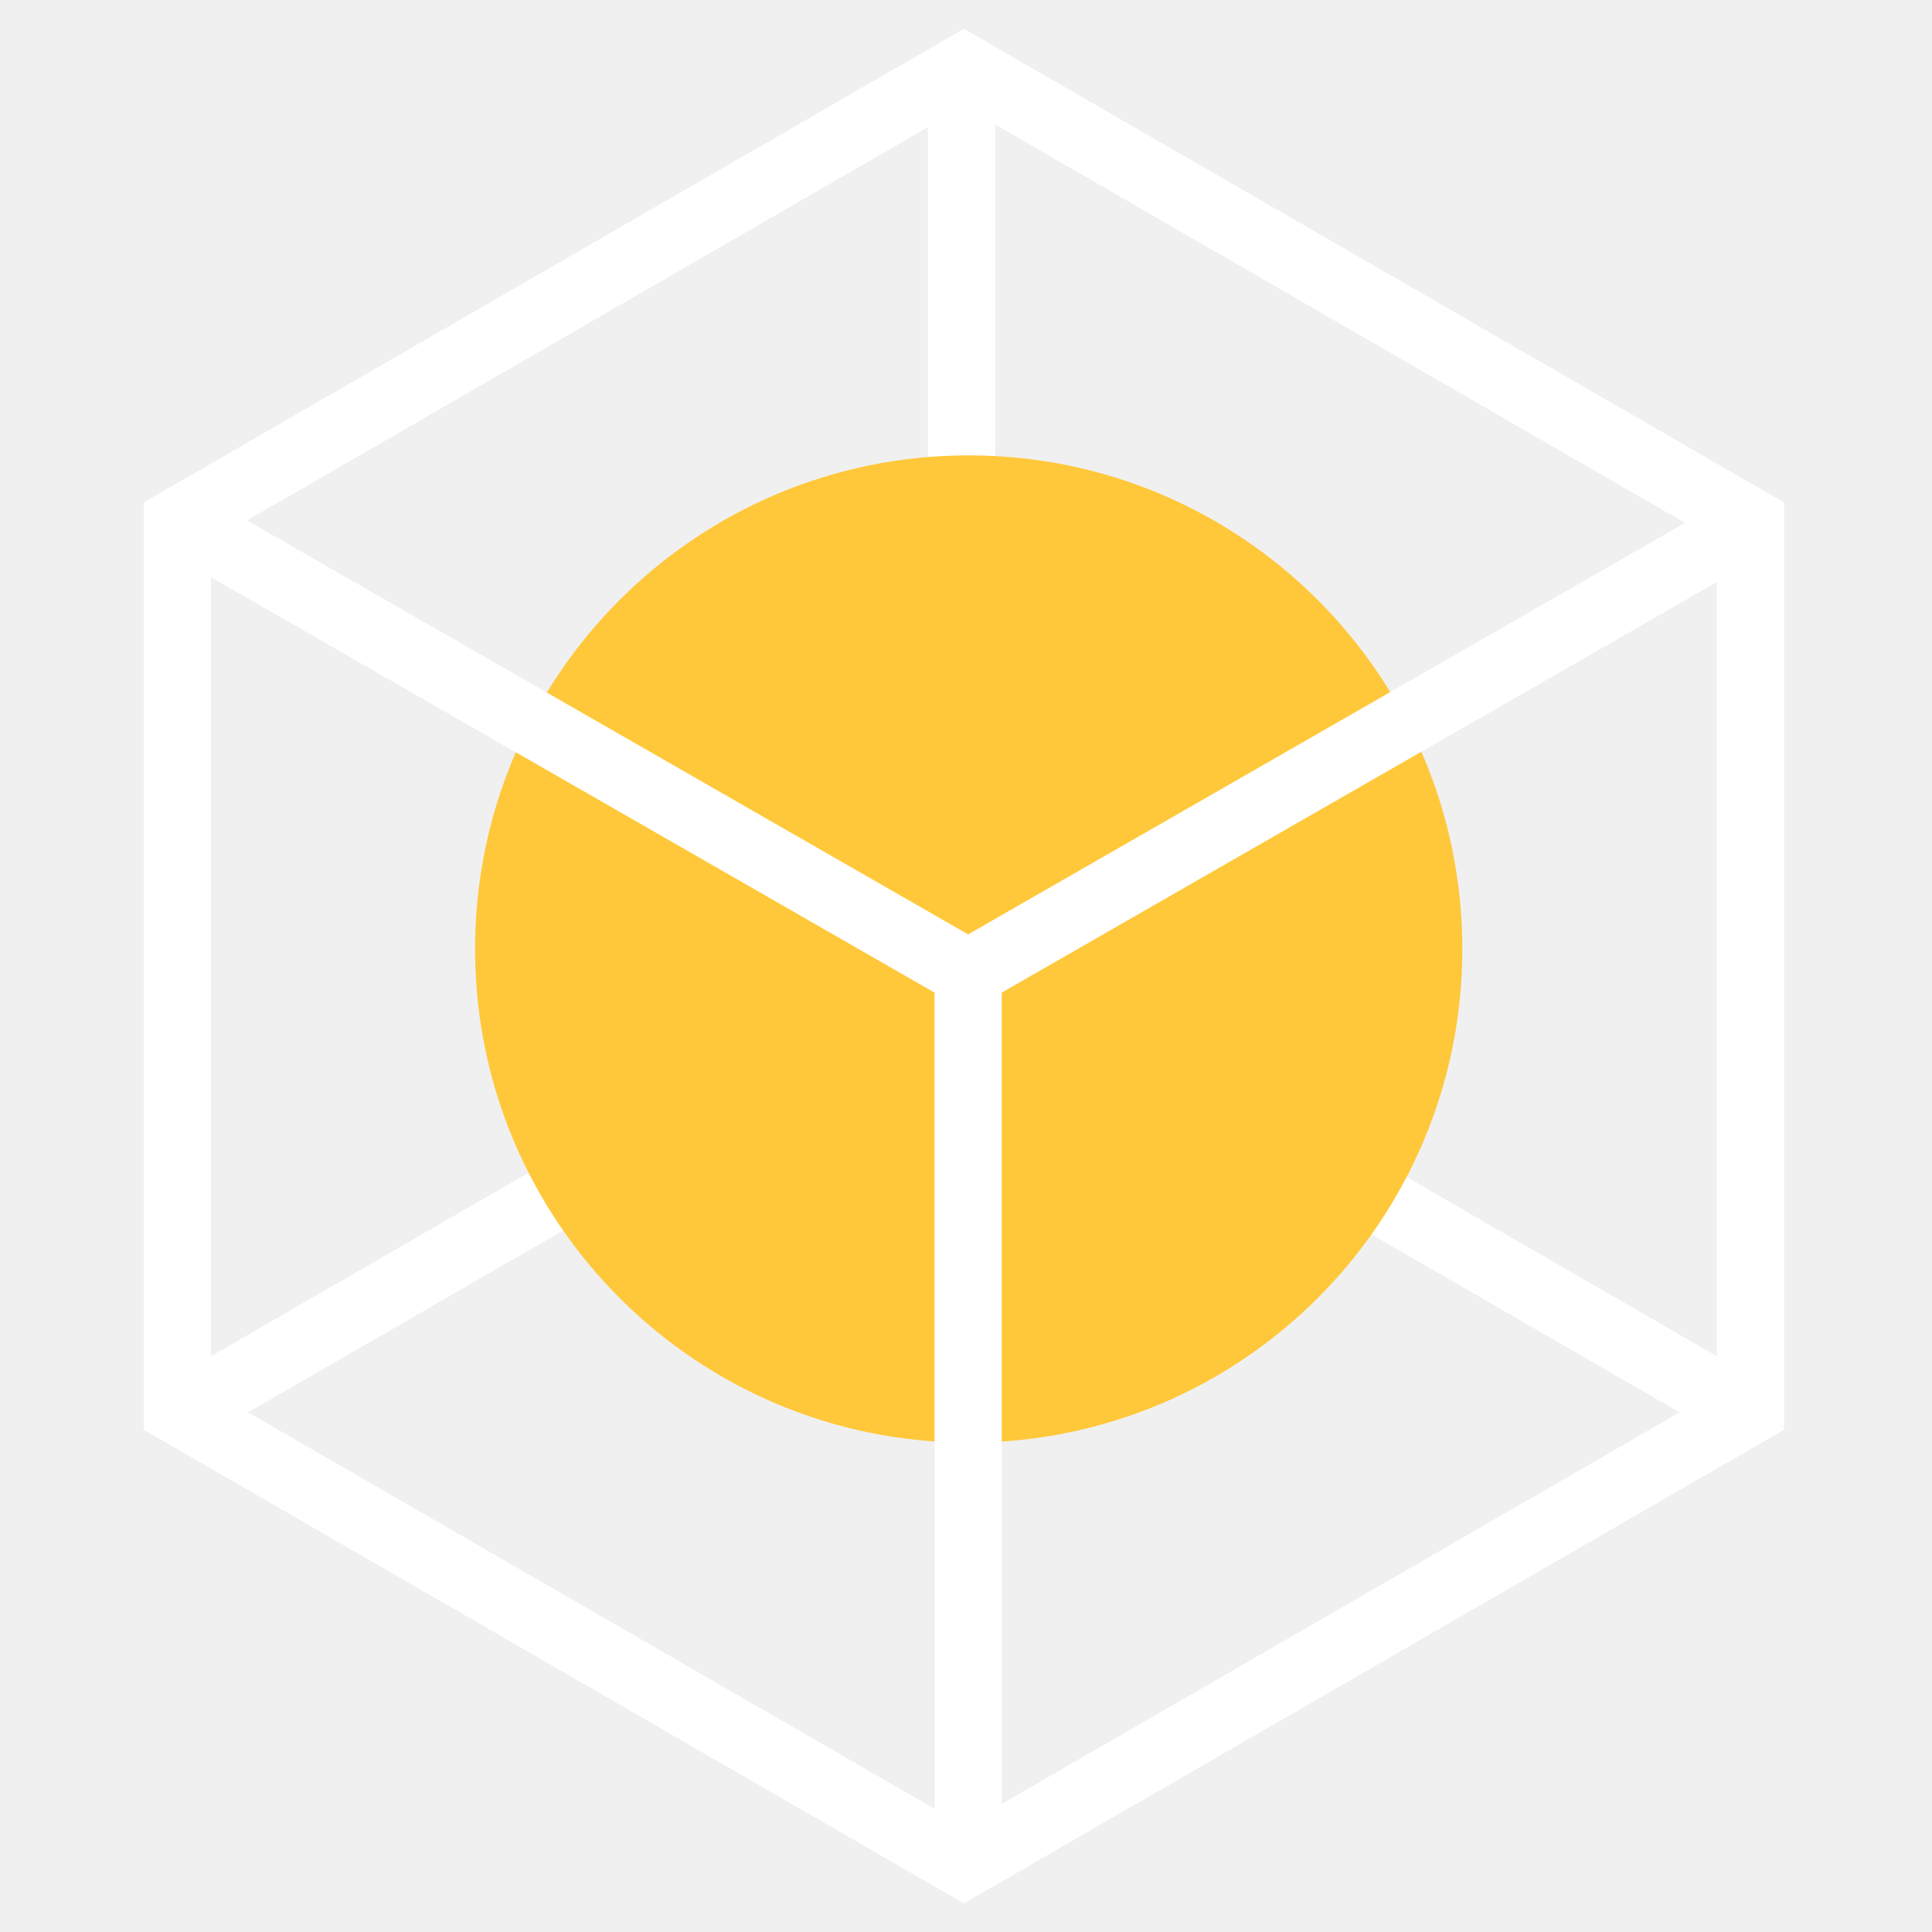
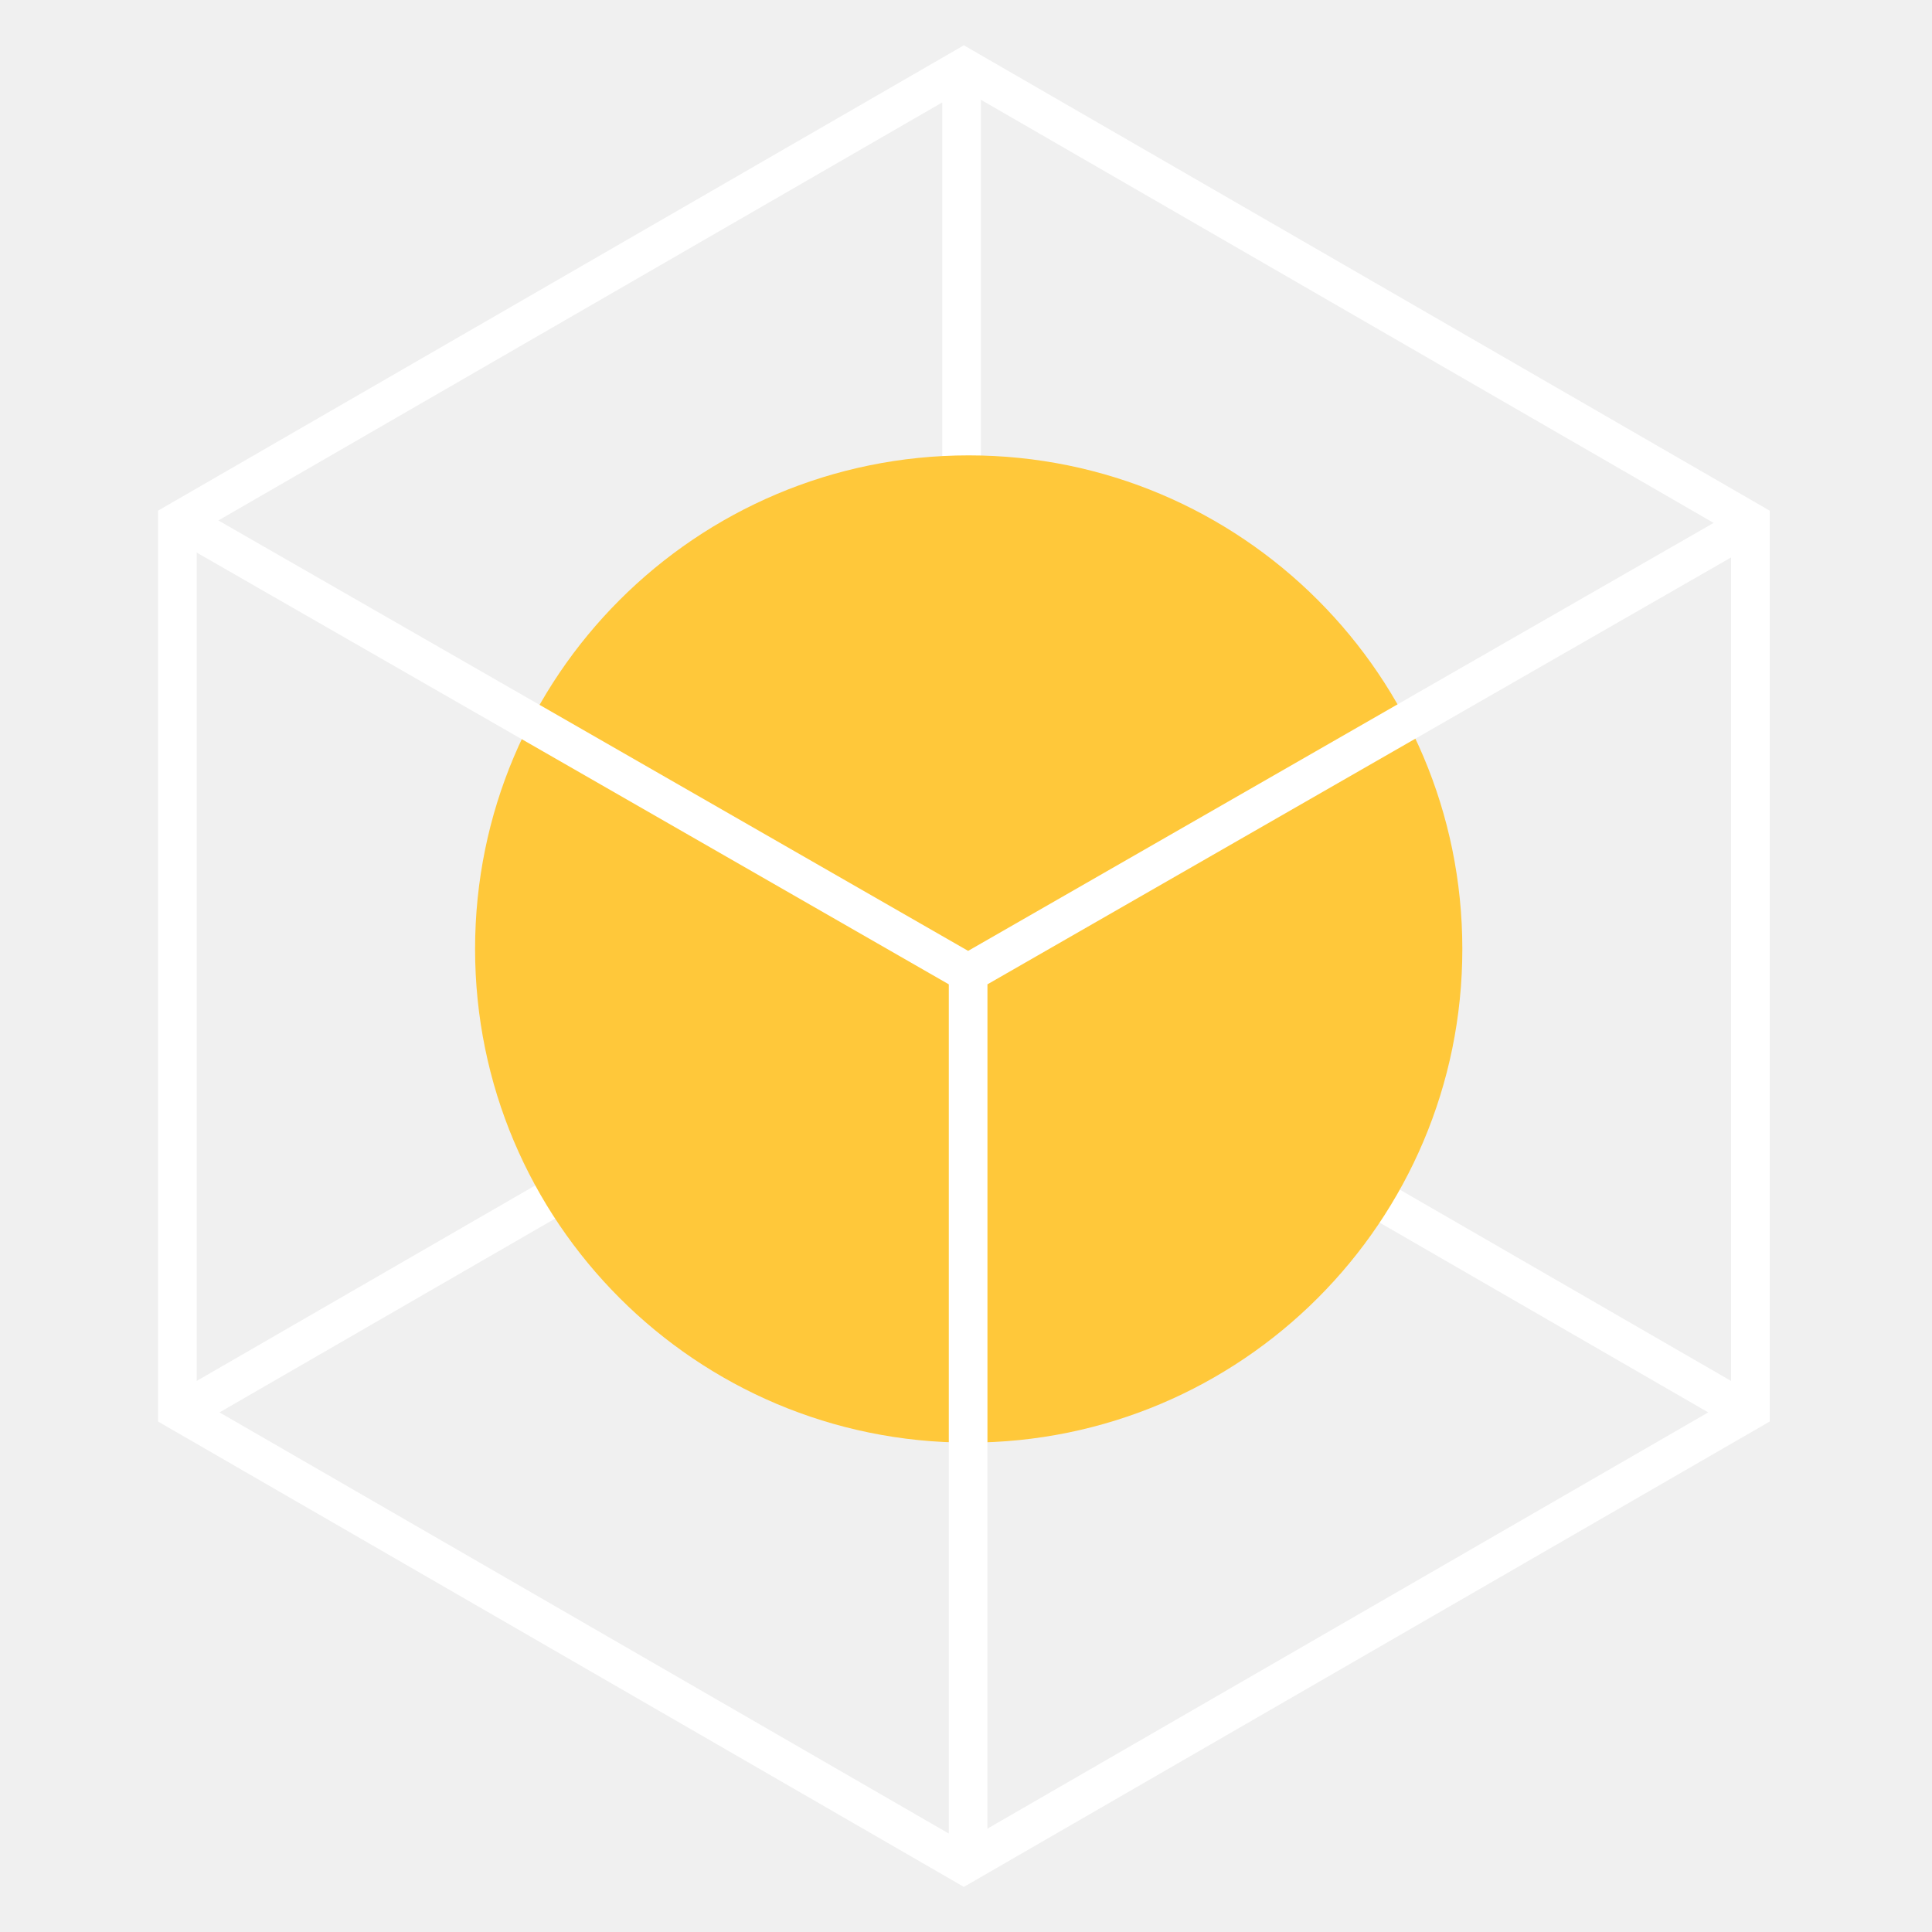
- <svg xmlns="http://www.w3.org/2000/svg" id="Layer_1" data-name="Layer 1" viewBox="0 0 100 100">
-   <path d="M49.77,3.5v21.23" fill="none" stroke="#fff" stroke-width="3.48" />
-   <path d="M9.18,72.99V27.01L49.89,3.5l40.71,23.51v45.99l-40.71,23.51-40.71-23.51Z" fill="none" stroke="#fff" stroke-width="3.48" />
-   <path d="M9.18,73.21l40.71-23.51,40.71,23.51" fill="none" stroke="#fff" stroke-width="3.48" />
-   <circle cx="50.14" cy="49.12" r="25.55" fill="#ffc83a" />
-   <path d="M90.82,27l-40.71,23.37L9.4,27" fill="none" stroke="#fff" stroke-width="3.48" />
-   <path d="M50.11,96.23v-45.99" fill="none" stroke="#fff" stroke-width="3.48" />
+ <svg xmlns="http://www.w3.org/2000/svg" data-tags="icons, physical, security1, 1" id="Layer_1" version="1.1" viewBox="0 0 100 100">
+   <defs>
+     <style>.st0{fill:#ffc83a}.st1{fill:none;stroke:#fff;stroke-width:2px}</style>
+   </defs>
+   <path class="st1" d="M49.77,3.5v21.23M9.18,72.99V27.01L49.89,3.5l40.71,23.51v45.99l-40.71,23.51-40.71-23.51v-.01Z" />
+   <path class="st1" d="M9.18,73.21l40.71-23.51,40.71,23.51" />
+   <circle class="st0" cx="50.14" cy="49.12" r="25.55" />
+   <path class="st1" d="M90.82,27l-40.71,23.37L9.4,27M50.11,96.23v-45.99" />
</svg>
